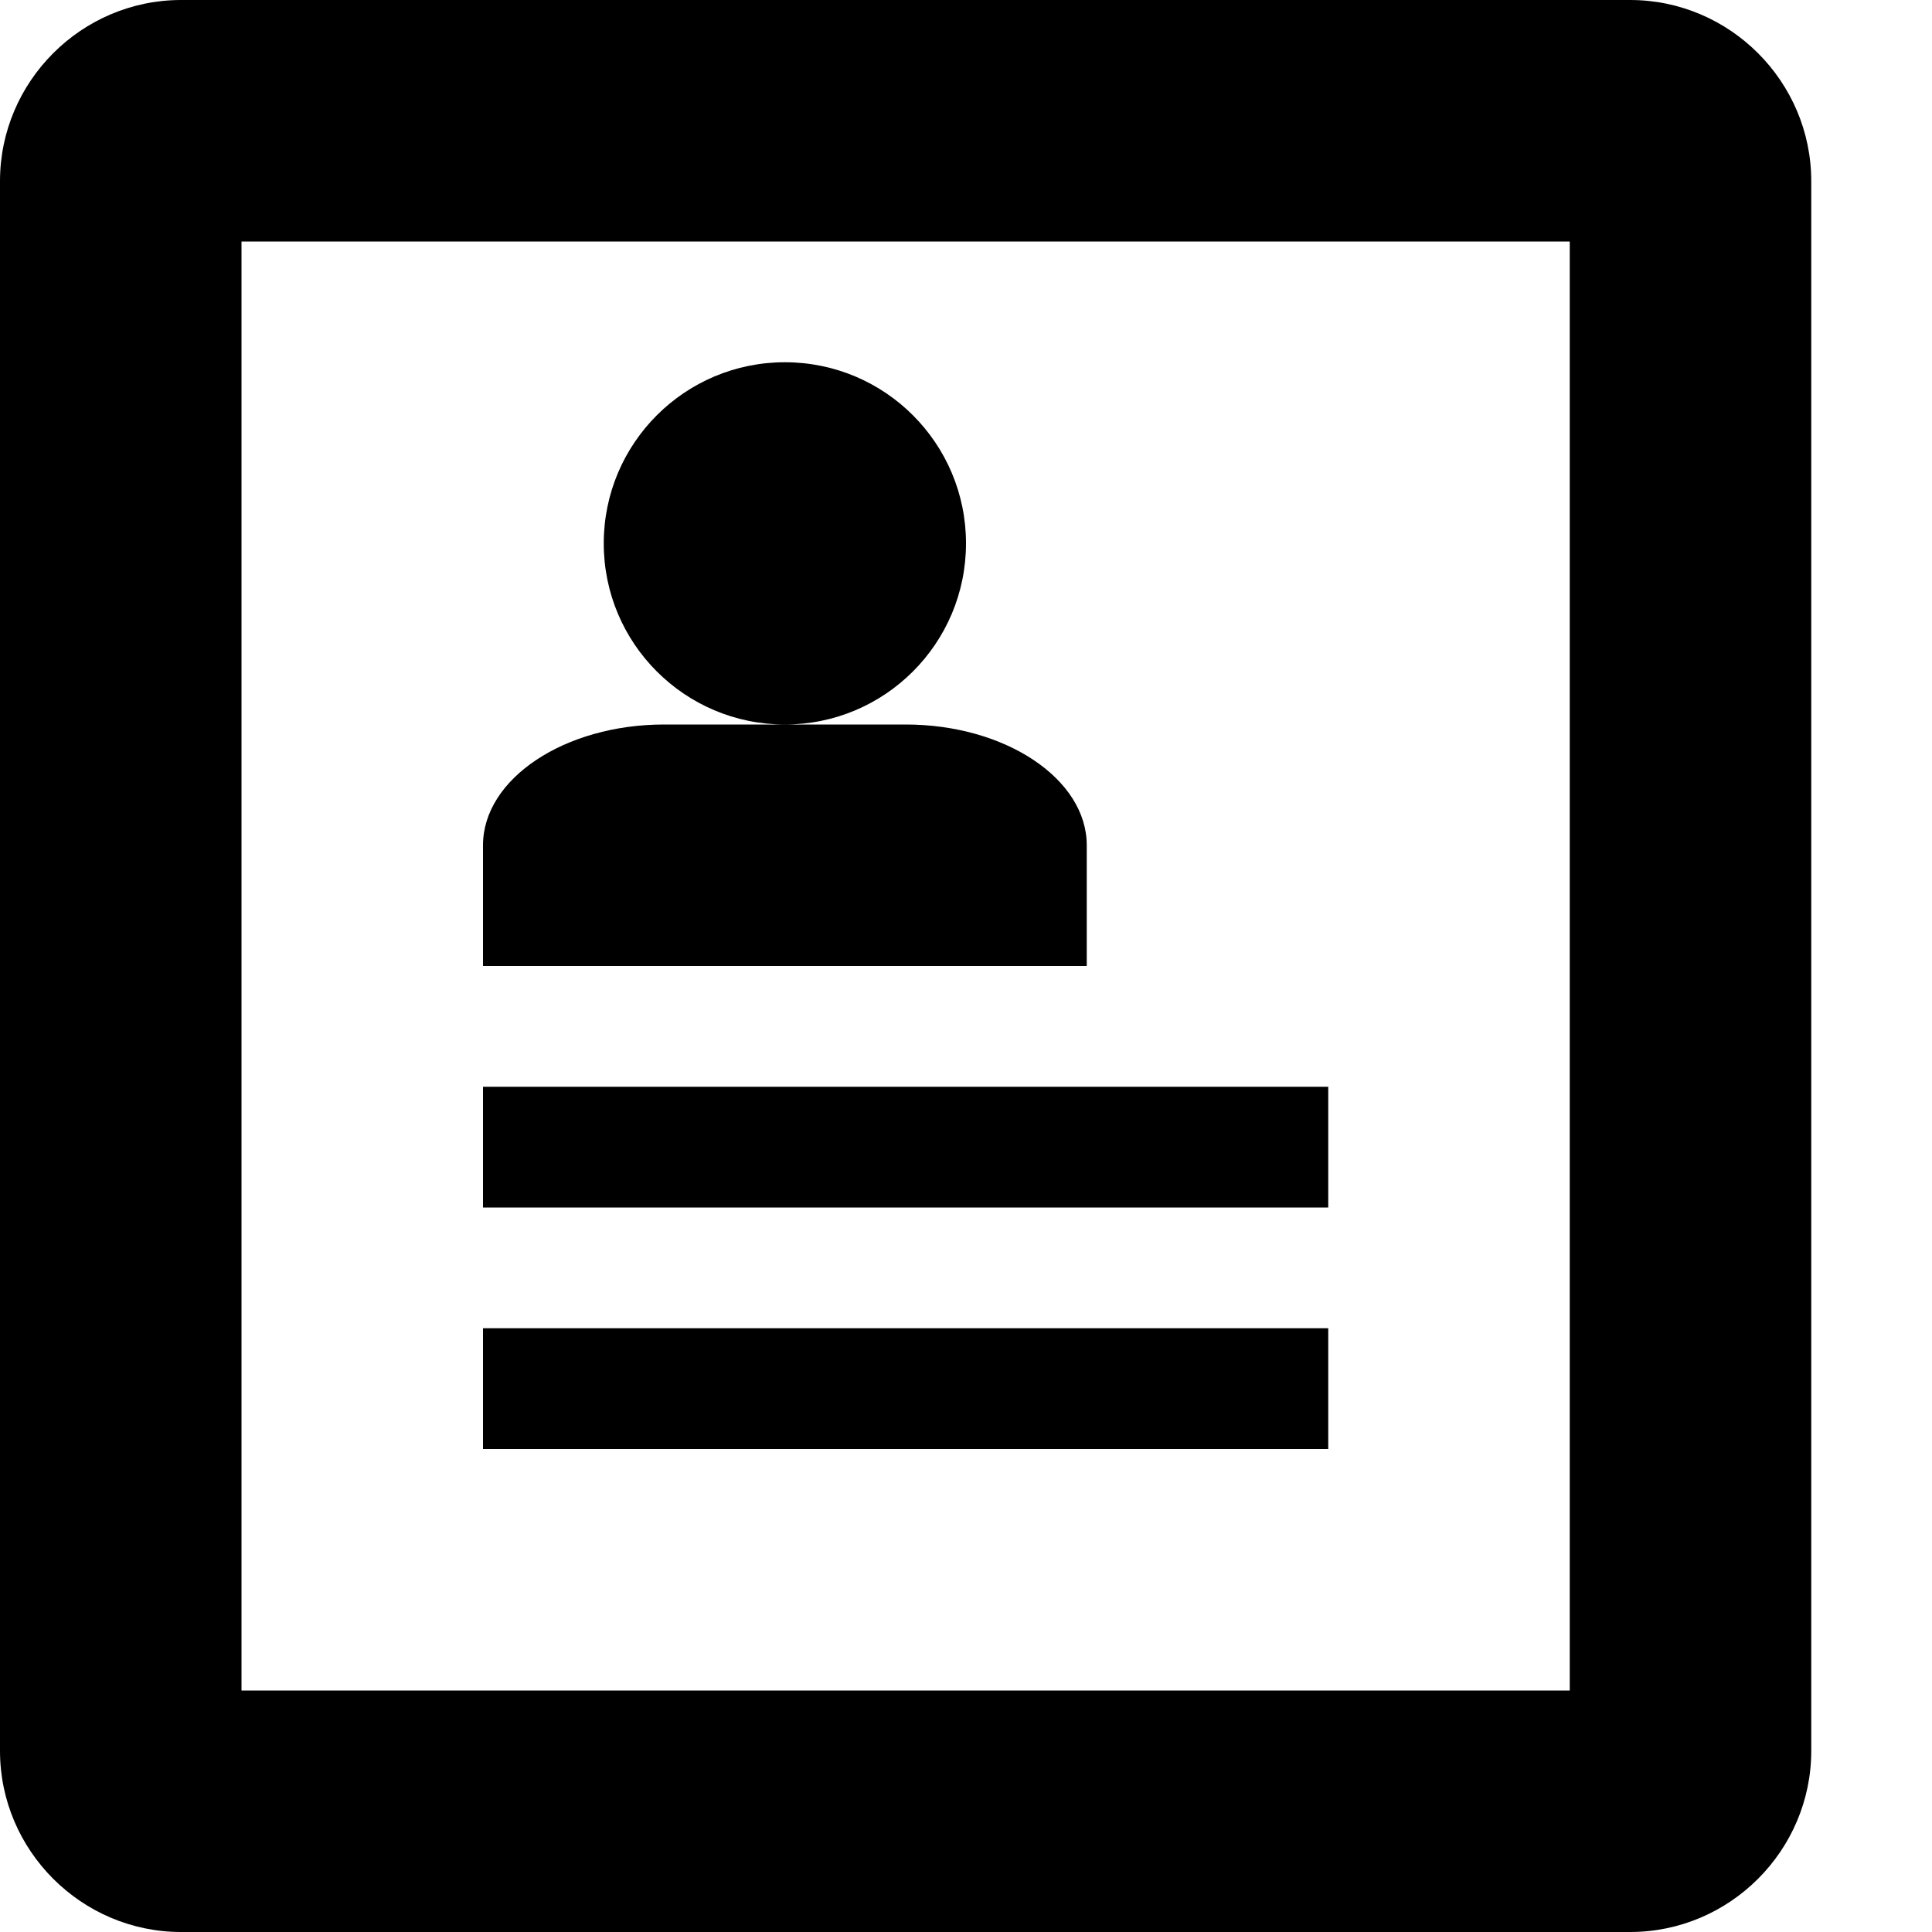
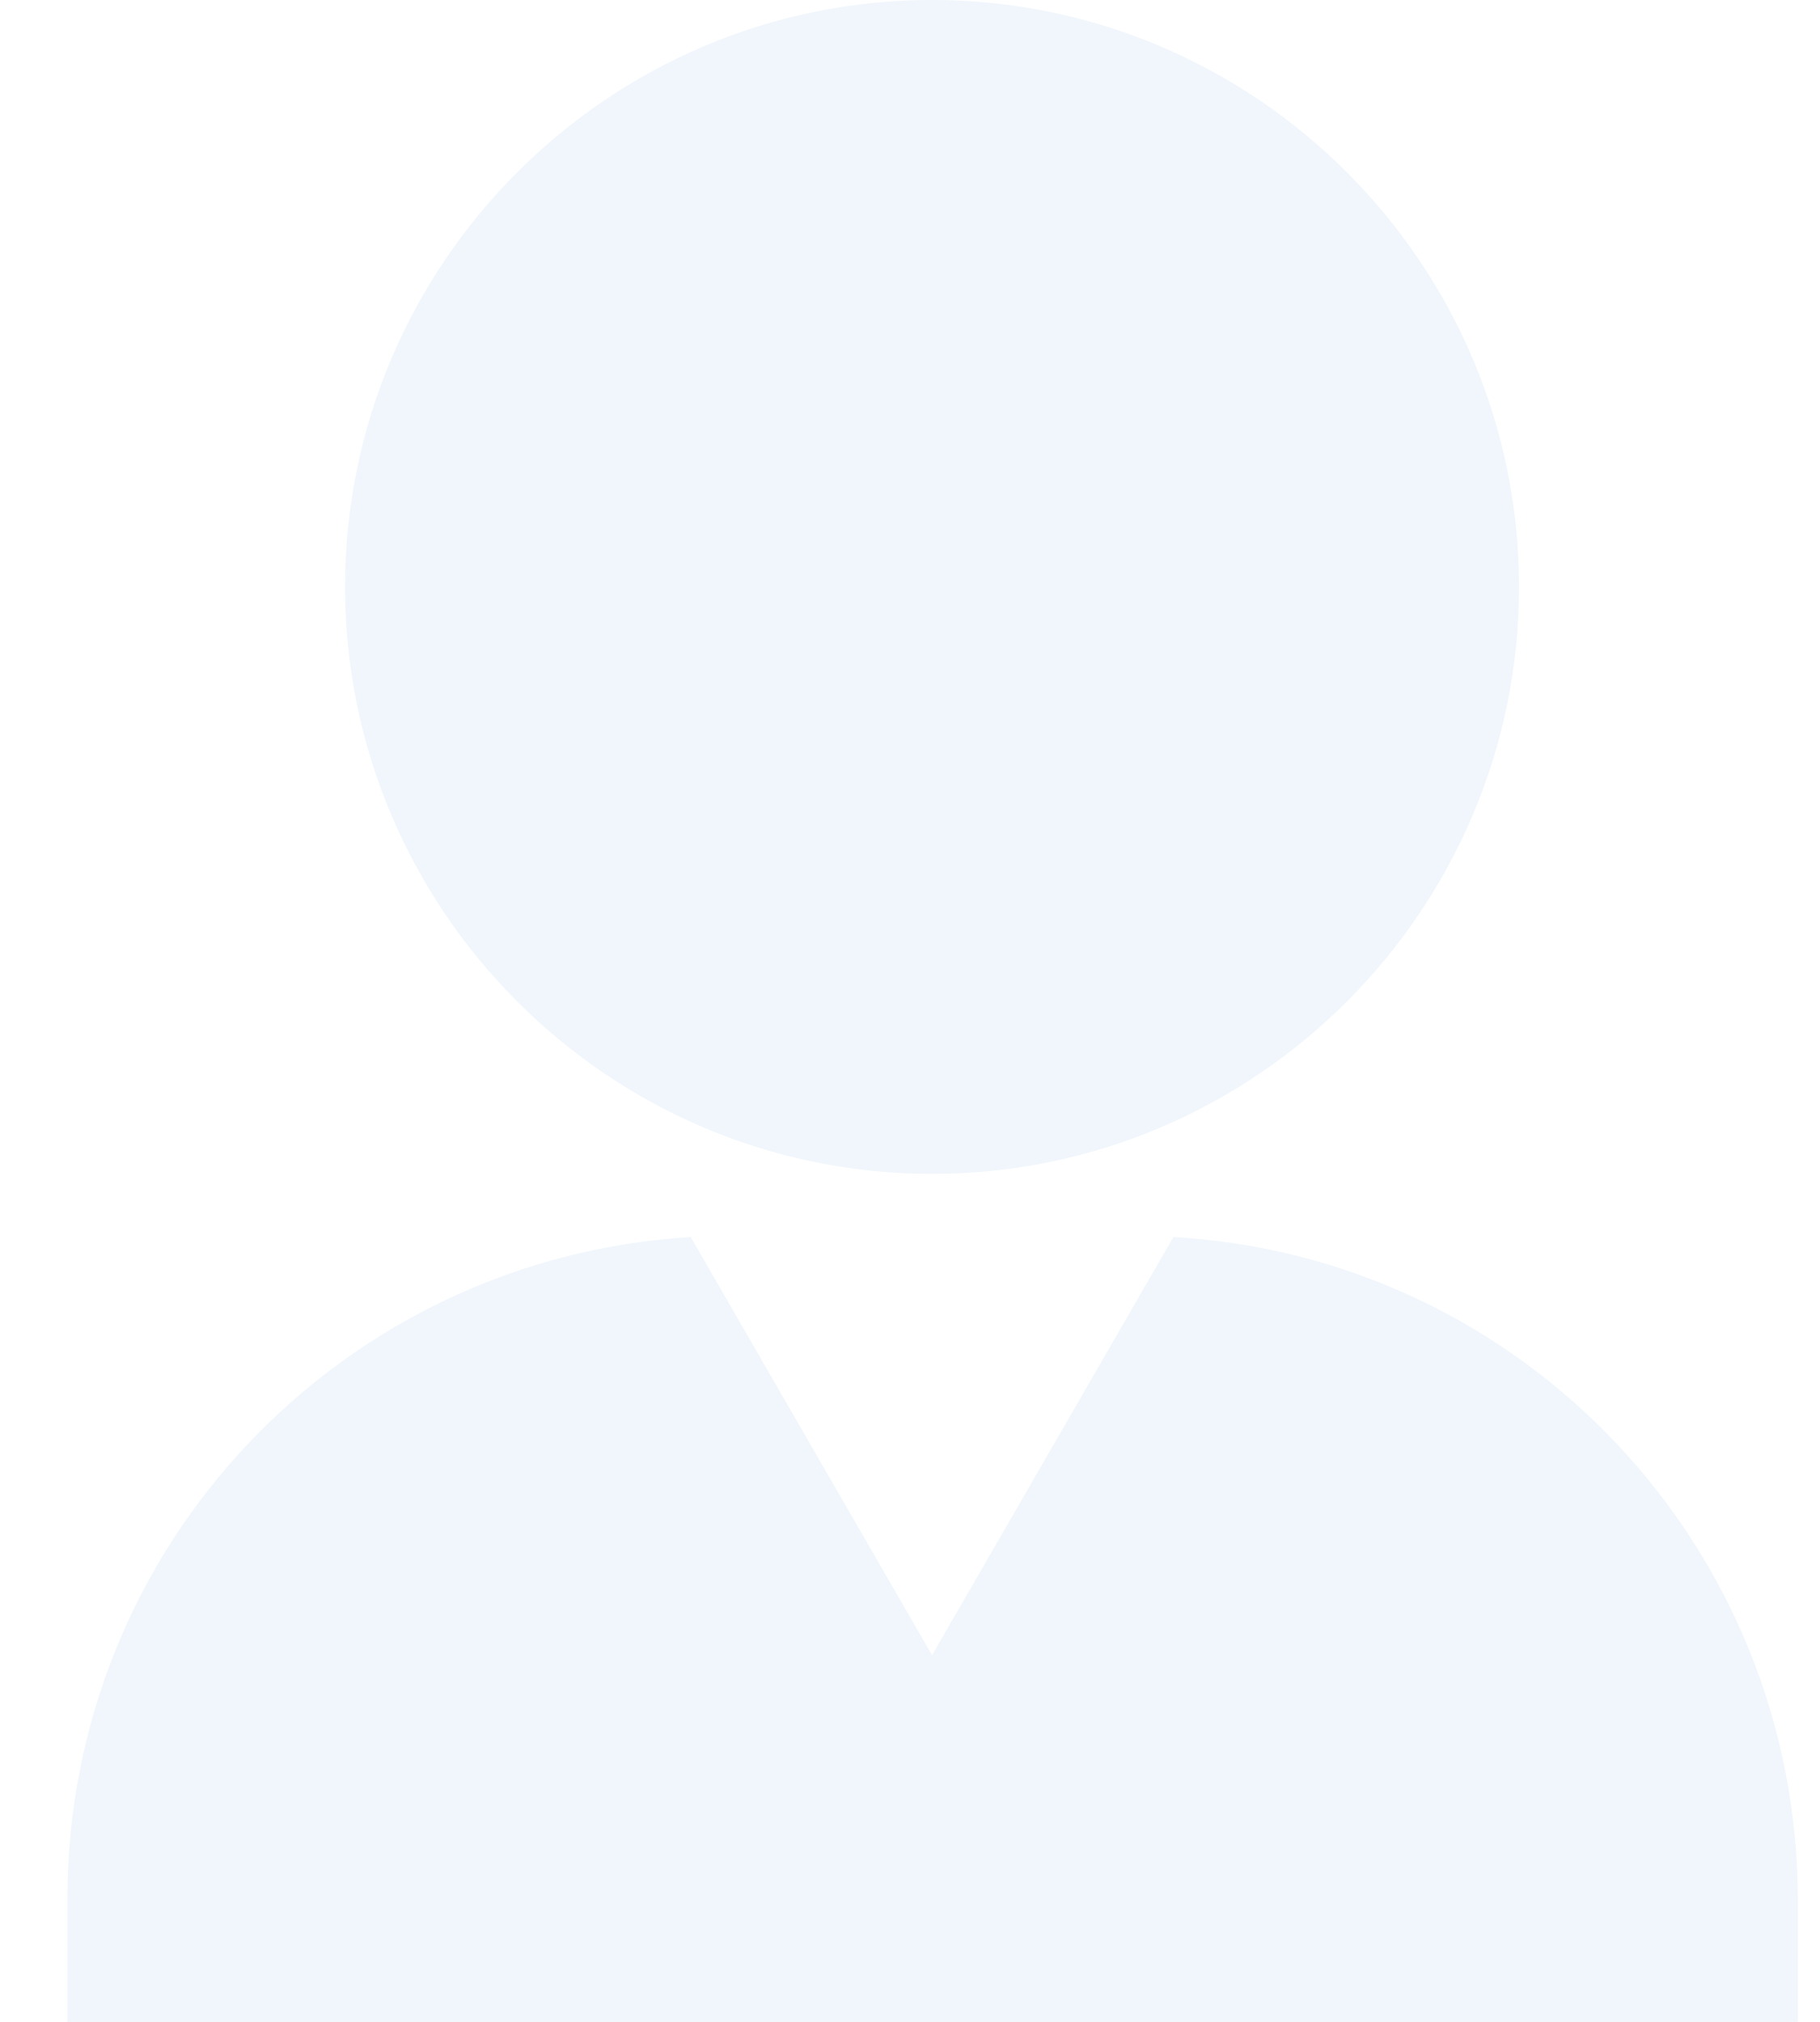
- <svg xmlns="http://www.w3.org/2000/svg" version="1.1" width="32" height="32" viewBox="0 0 32 32">
-   <path d="M27 0h-24c-1.65 0-3 1.35-3 3v26c0 1.65 1.35 3 3 3h24c1.65 0 3-1.35 3-3v-26c0-1.65-1.35-3-3-3zM26 28h-22v-24h22v24zM8 18h14v2h-14zM8 22h14v2h-14zM10 9c0-1.657 1.343-3 3-3s3 1.343 3 3c0 1.657-1.343 3-3 3s-3-1.343-3-3zM15 12h-4c-1.65 0-3 0.9-3 2v2h10v-2c0-1.1-1.35-2-3-2z" />
+ <svg xmlns="http://www.w3.org/2000/svg" width="18" height="20" viewBox="0 0 18 20" fill="none">
+   <path d="M9.218 11.611C12.416 11.611 15.023 9.003 15.023 5.805C15.023 2.607 12.416 0 9.218 0C6.02 0 3.413 2.607 3.413 5.805C3.413 9.003 6.02 11.611 9.218 11.611Z" fill="#f0f6fc" />
+   <path d="M11.605 12.236L9.218 16.372L6.831 12.236C3.39 12.444 0.667 15.283 0.667 18.782V19.999H17.781V18.782C17.77 15.283 15.047 12.432 11.605 12.236Z" fill="#f0f6fc" />
</svg>
